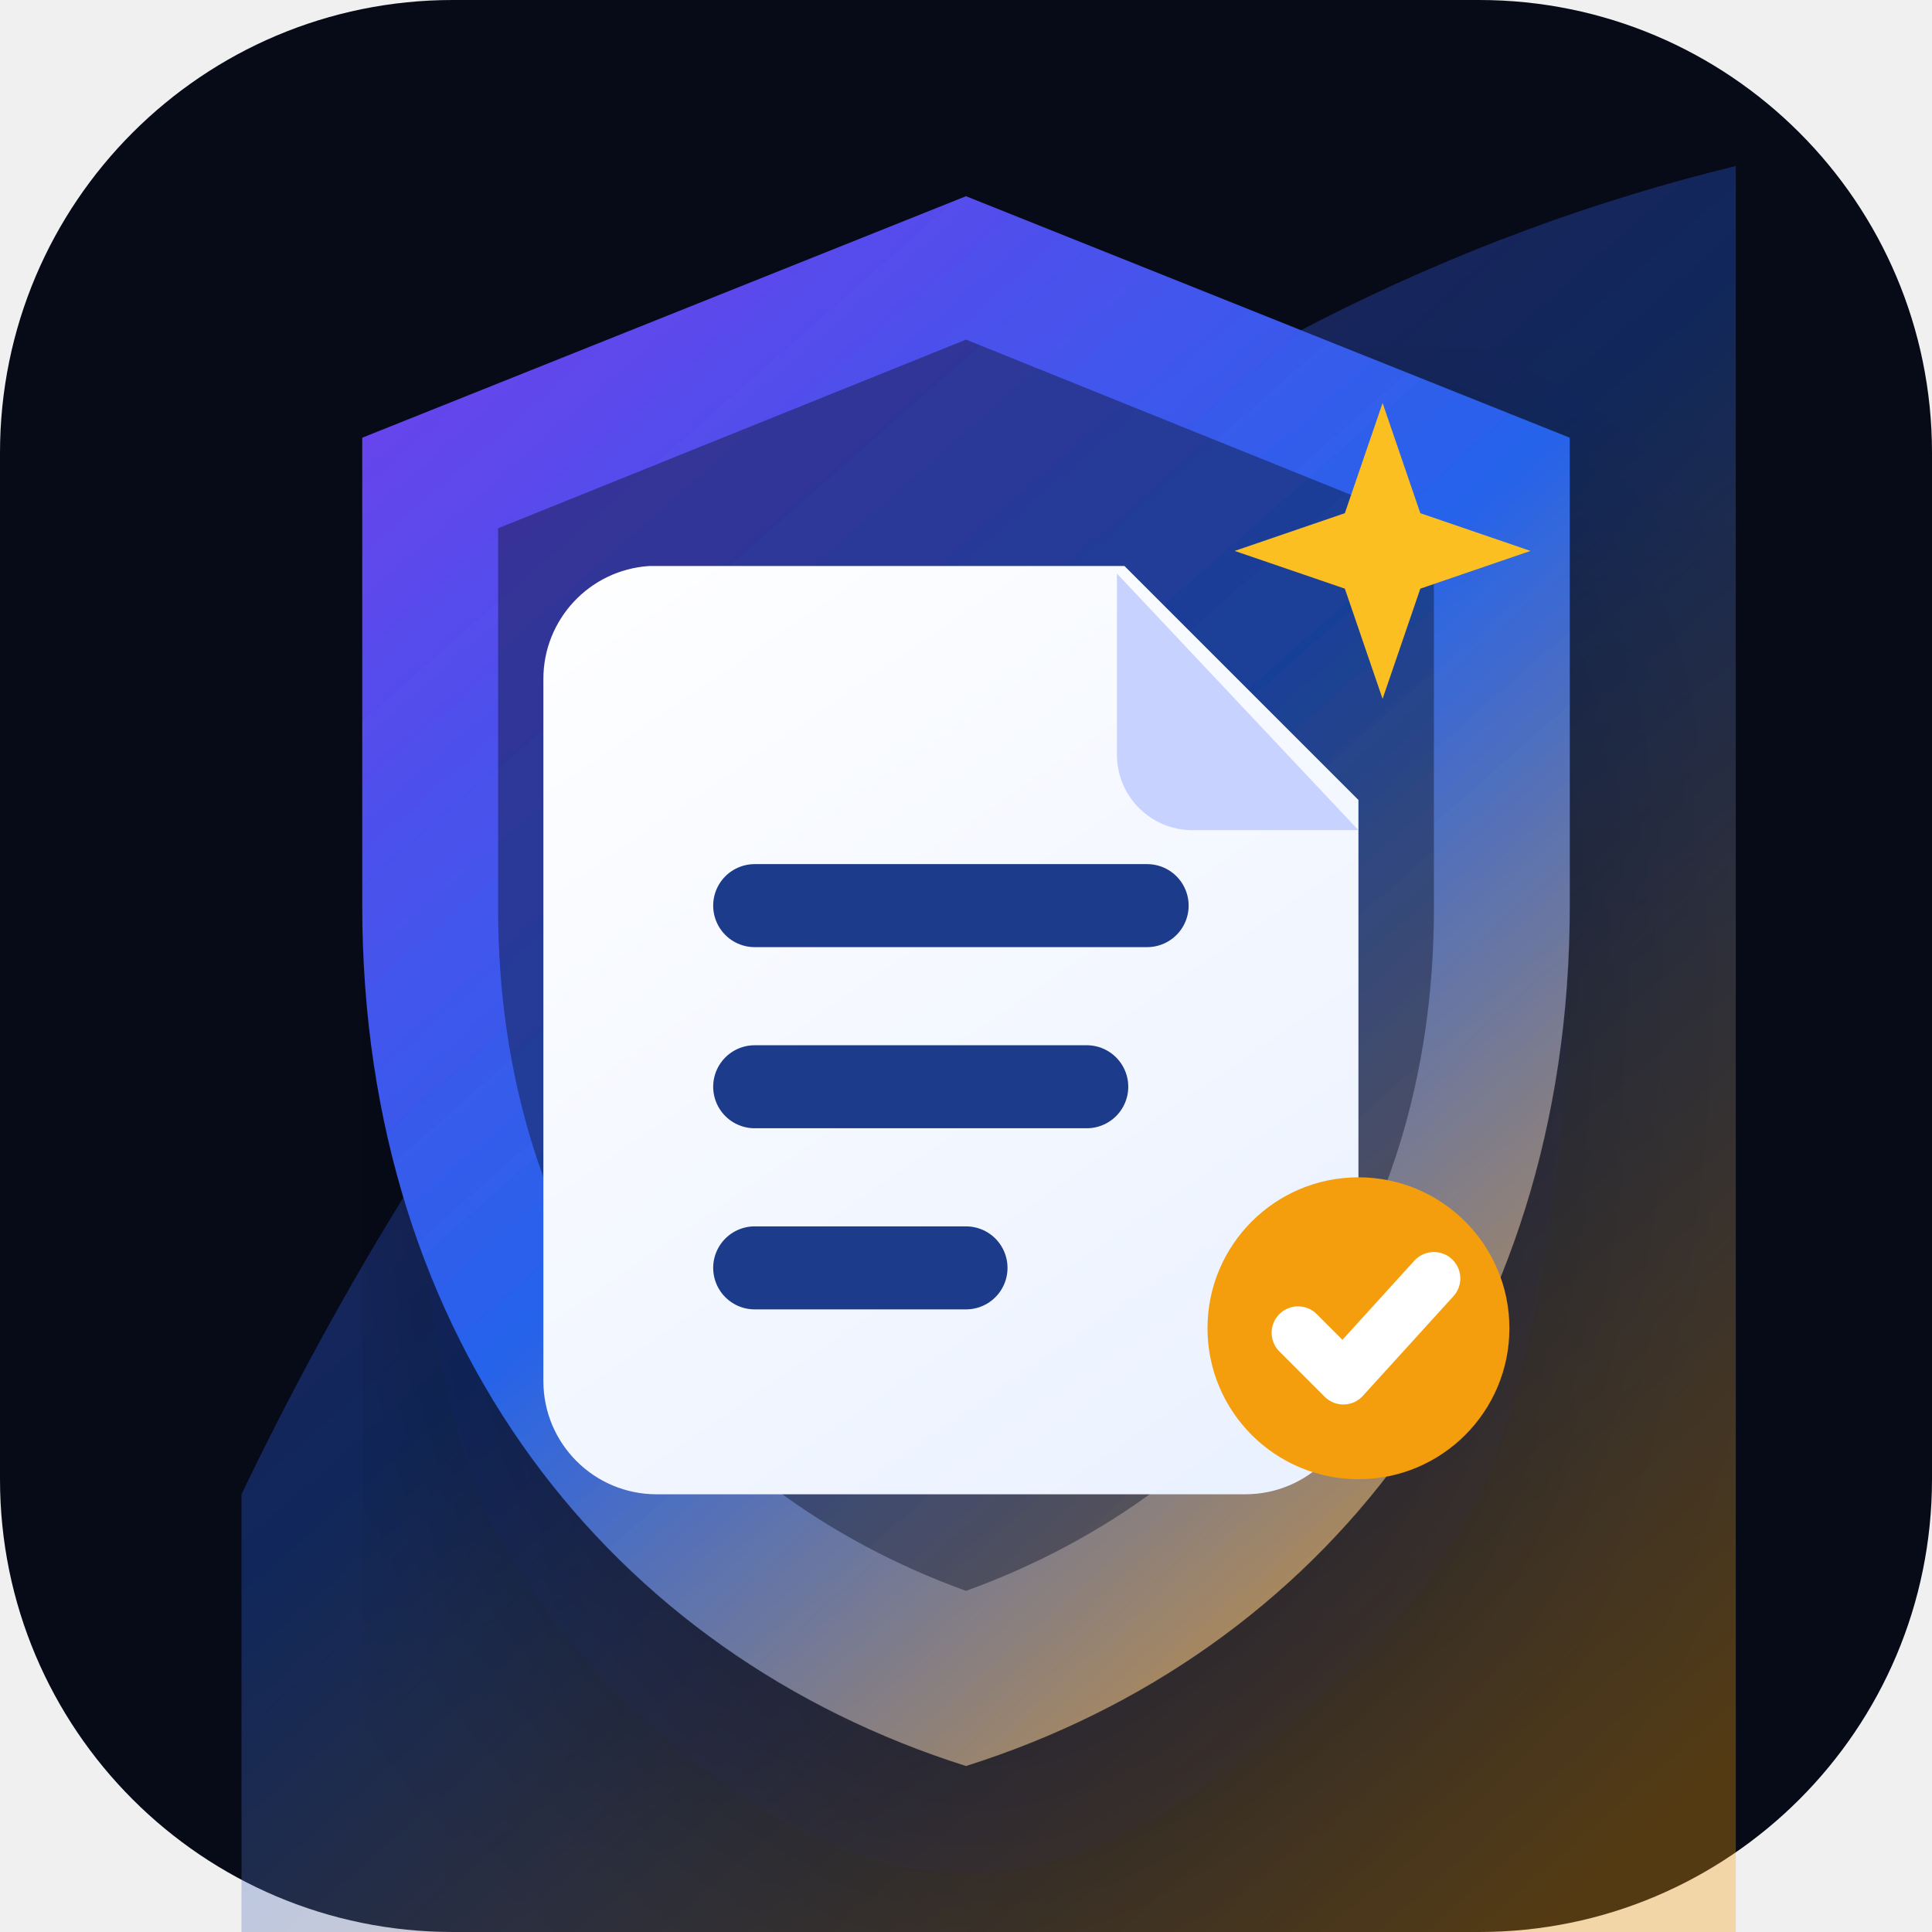
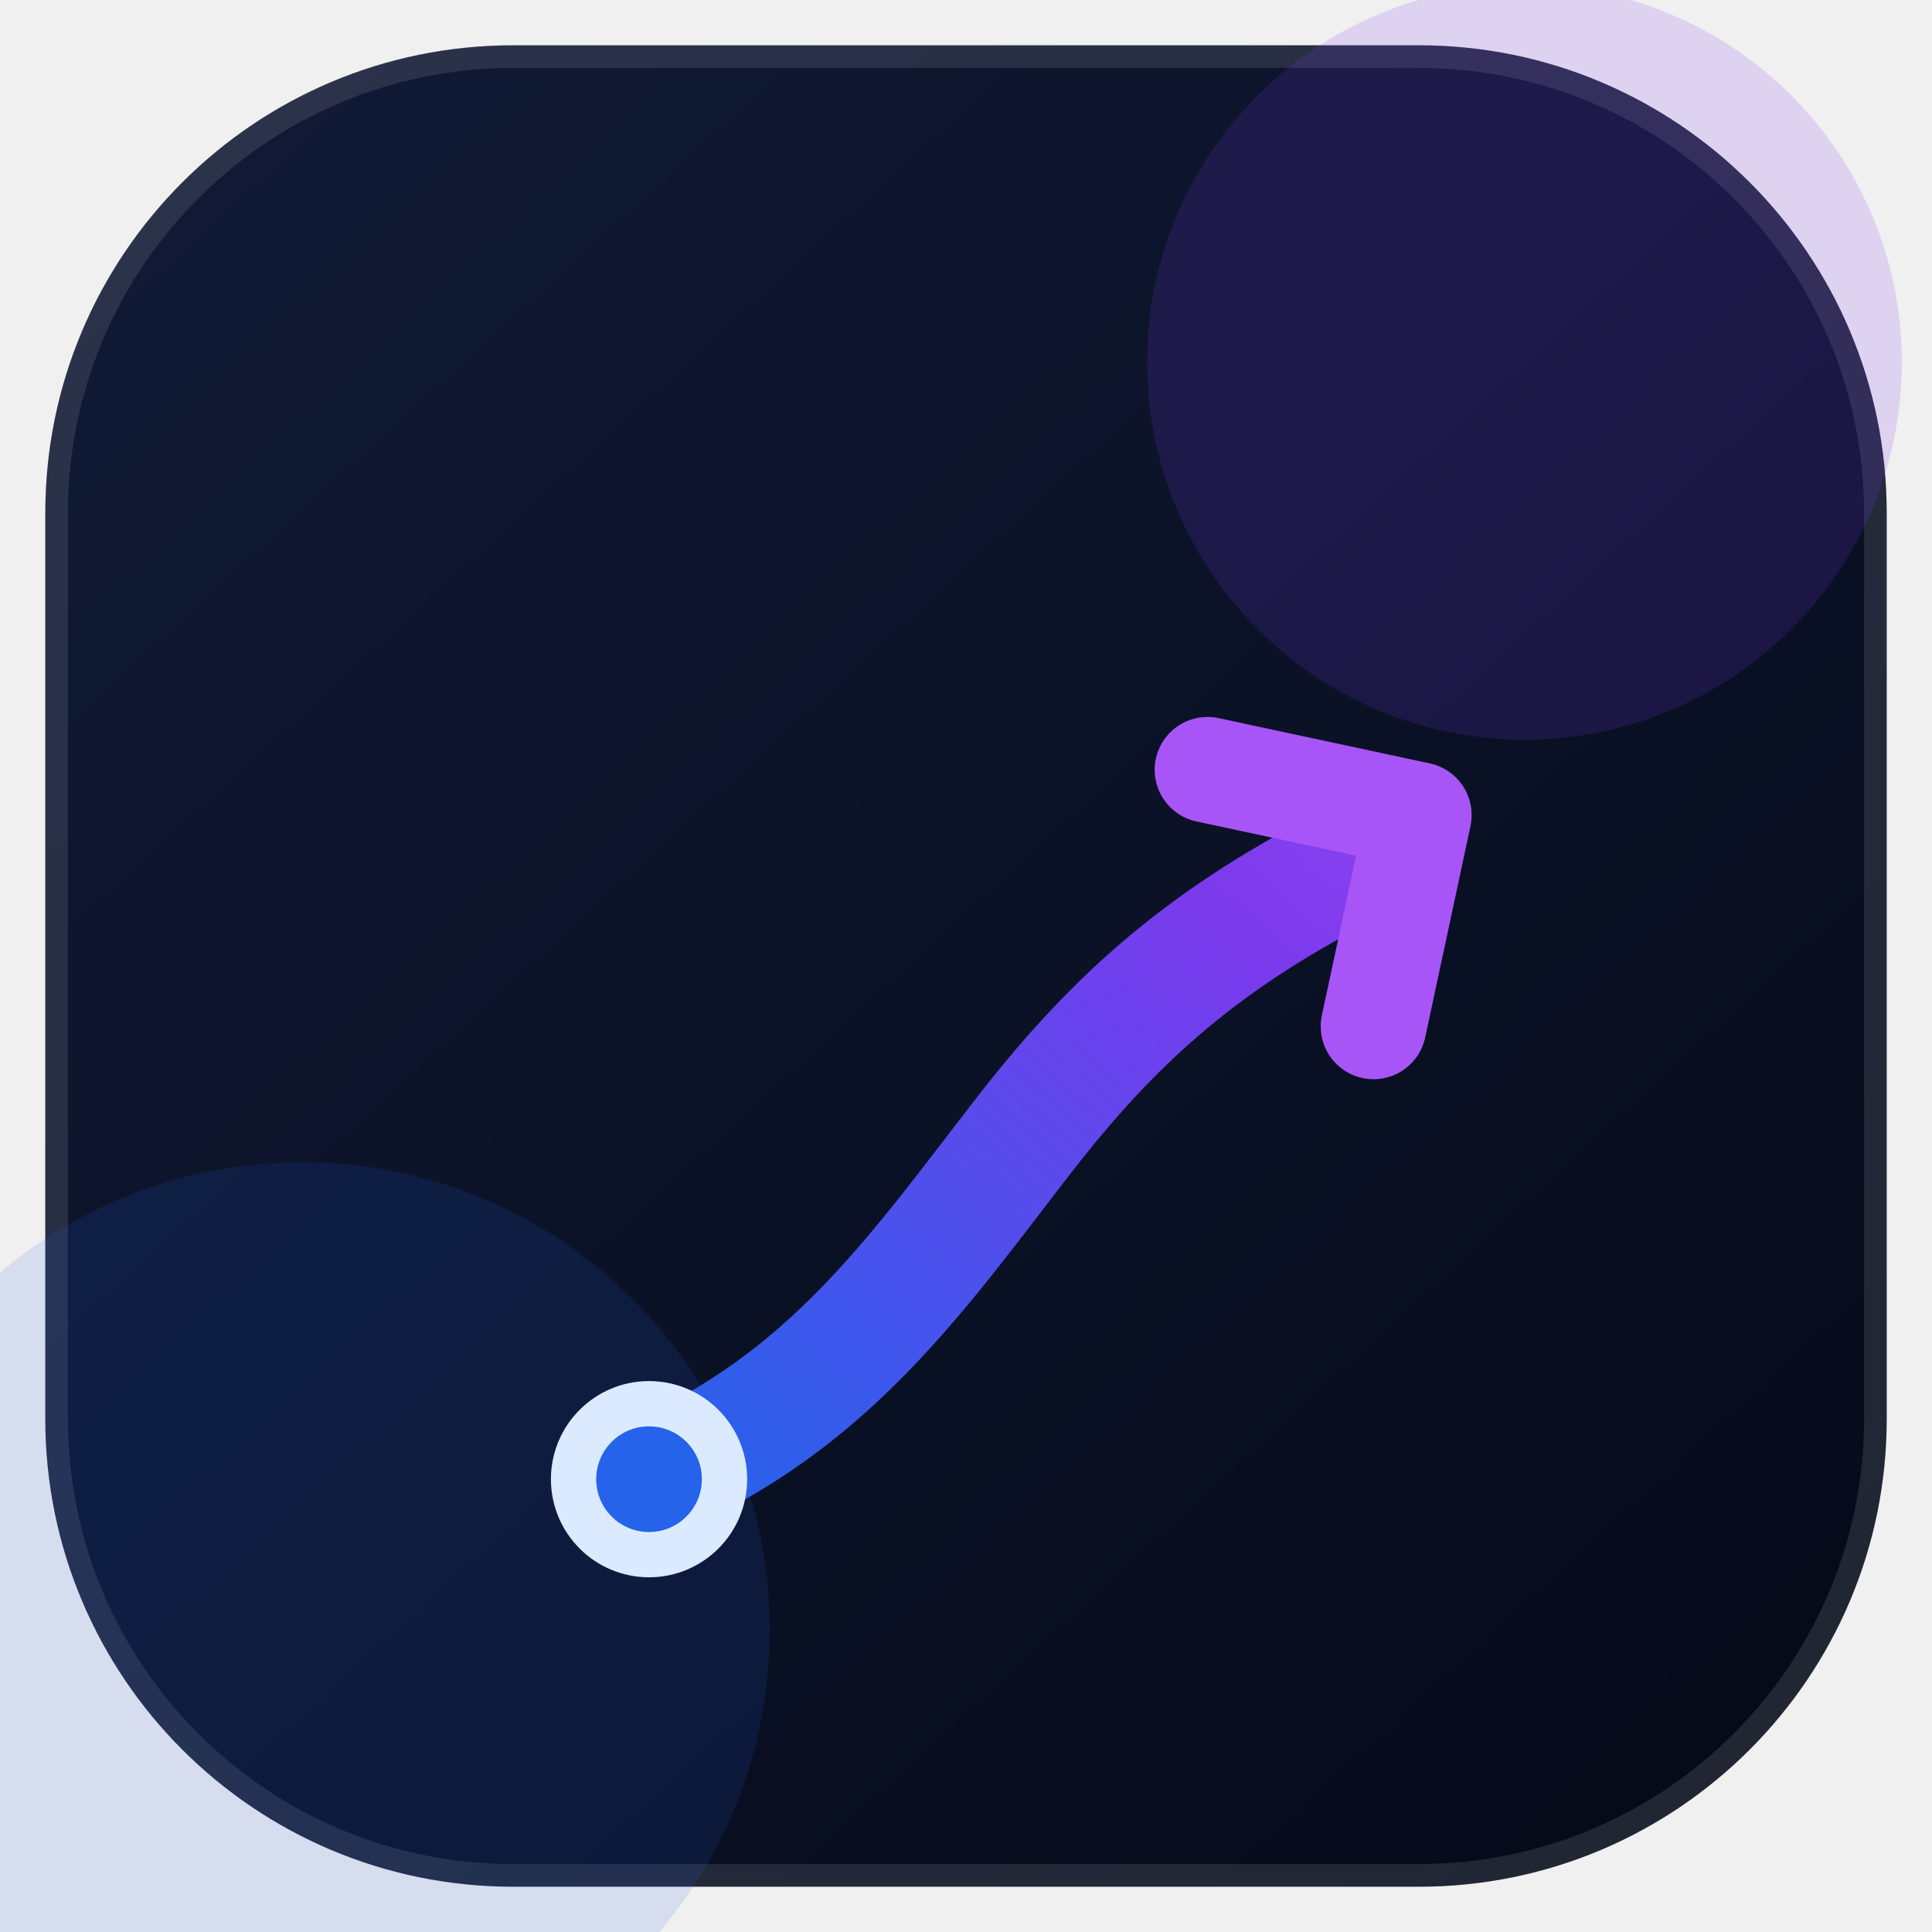
<svg xmlns="http://www.w3.org/2000/svg" viewBox="0 0 128 128" fill="none">
  <defs>
-     <linearGradient id="brand" x1="18" y1="12" x2="112" y2="119" gradientUnits="userSpaceOnUse">
-       <stop stop-color="#7C3AED" />
-       <stop offset="0.48" stop-color="#2563EB" />
-       <stop offset="1" stop-color="#F59E0B" />
+     <linearGradient id="tile" x1="12" y1="8" x2="118" y2="124" gradientUnits="userSpaceOnUse">
+       <stop stop-color="#111A35" />
+       <stop offset="1" stop-color="#050A18" />
    </linearGradient>
-     <linearGradient id="paper" x1="42" y1="31" x2="88" y2="98" gradientUnits="userSpaceOnUse">
+     <linearGradient id="career" x1="40" y1="95" x2="101" y2="26" gradientUnits="userSpaceOnUse">
+       <stop stop-color="#2563EB" />
+       <stop offset="0.58" stop-color="#7C3AED" />
+       <stop offset="1" stop-color="#A855F7" />
+     </linearGradient>
+     <linearGradient id="paper" x1="35" y1="26" x2="88" y2="101" gradientUnits="userSpaceOnUse">
      <stop stop-color="#FFFFFF" />
-       <stop offset="1" stop-color="#EAF1FF" />
+       <stop offset="1" stop-color="#EEF2FF" />
    </linearGradient>
-     <filter id="shadow" x="0" y="0" width="128" height="128" color-interpolation-filters="sRGB">
-       <feDropShadow dx="0" dy="10" stdDeviation="9" flood-color="#111827" flood-opacity="0.22" />
+     <filter id="shadow" x="18" y="14" width="98" height="108" color-interpolation-filters="sRGB">
+       <feDropShadow dx="0" dy="8" stdDeviation="7" flood-color="#020617" flood-opacity="0.42" />
+     </filter>
+     <filter id="glow" x="64" y="12" width="58" height="58" color-interpolation-filters="sRGB">
+       <feGaussianBlur stdDeviation="5" result="blur" />
+       <feComposite in="SourceGraphic" in2="blur" operator="over" />
    </filter>
  </defs>
-   <rect width="128" height="128" rx="30" fill="#070B18" />
-   <path opacity="0.32" d="M16 99C41 47 78 20 115 11v117H16V99Z" fill="url(#brand)" />
+   <rect x="3" y="3" width="122" height="122" rx="31" fill="url(#tile)" />
+   <rect x="3.75" y="3.75" width="120.5" height="120.5" rx="30.25" stroke="white" stroke-opacity="0.11" stroke-width="1.5" />
+   <circle cx="101" cy="24" r="25" fill="#7C3AED" fill-opacity="0.16" />
+   <circle cx="20" cy="108" r="31" fill="#2563EB" fill-opacity="0.13" />
  <g filter="url(#shadow)">
-     <path d="M64 13 104 29v31c0 29-16.6 49.6-40 57-23.4-7.4-40-28-40-57V29l40-16Z" fill="url(#brand)" />
-     <path d="M64 22.5 95 35v25.2c0 22.3-12.5 38.5-31 45.2-18.5-6.7-31-22.9-31-45.2V35l31-12.5Z" fill="#0B1224" fill-opacity="0.42" />
-     <path d="M43 37.5h31.5L90 53v38.5A7.5 7.5 0 0 1 82.5 99h-39A7.5 7.5 0 0 1 36 91.5V45a7.5 7.5 0 0 1 7-7.5Z" fill="url(#paper)" />
-     <path d="M74 38v12a5 5 0 0 0 5 5h11L74 38Z" fill="#C7D2FE" />
-     <path d="M50 60h26M50 72h22M50 84h14" stroke="#1E3A8A" stroke-width="5.5" stroke-linecap="round" />
-     <path d="M91.6 26.7 94.1 34l7.3 2.5-7.3 2.5-2.5 7.3-2.5-7.3-7.3-2.5 7.3-2.5 2.5-7.3Z" fill="#FBBF24" />
-     <circle cx="90" cy="88" r="10" fill="#F59E0B" />
-     <path d="M86 88.3 89 91.3 95 84.7" stroke="white" stroke-width="3.5" stroke-linecap="round" stroke-linejoin="round" />
+     <path d="M35 24h38l20 20v57a8 8 0 0 1-8 8H35a8 8 0 0 1-8-8V32a8 8 0 0 1 8-8Z" fill="url(#paper)" />
+     <path d="M73 24v14a6 6 0 0 0 6 6h14L73 24Z" fill="#D8DEFF" />
+     <circle cx="45" cy="48" r="8" fill="#DDD6FE" />
+     <path d="M35.5 66c2.8-7.6 16.2-7.6 19 0" stroke="#6D5CE7" stroke-width="4" stroke-linecap="round" />
+     <path d="M63 57h16M63 66h12M38 79h29M38 89h21" stroke="#94A3B8" stroke-width="4" stroke-linecap="round" />
+   </g>
+   <path d="M43 98c12-5 18-14 25-23 6-7.7 12-13 22-18" stroke="url(#career)" stroke-width="8" stroke-linecap="round" />
+   <path d="m80 51 14 3-3 14" stroke="#A855F7" stroke-width="7" stroke-linecap="round" stroke-linejoin="round" />
+   <circle cx="43" cy="98" r="5" fill="#2563EB" stroke="#DBEAFE" stroke-width="3" />
+   <g filter="url(#glow)" fill="#FBBF24">
+     <path d="m103 17 2.8 8.2 8.2 2.8-8.2 2.8L103 39l-2.8-8.2L92 28l8.2-2.8L103 17Z" />
+     <circle cx="90" cy="20" r="2.5" />
  </g>
</svg>
